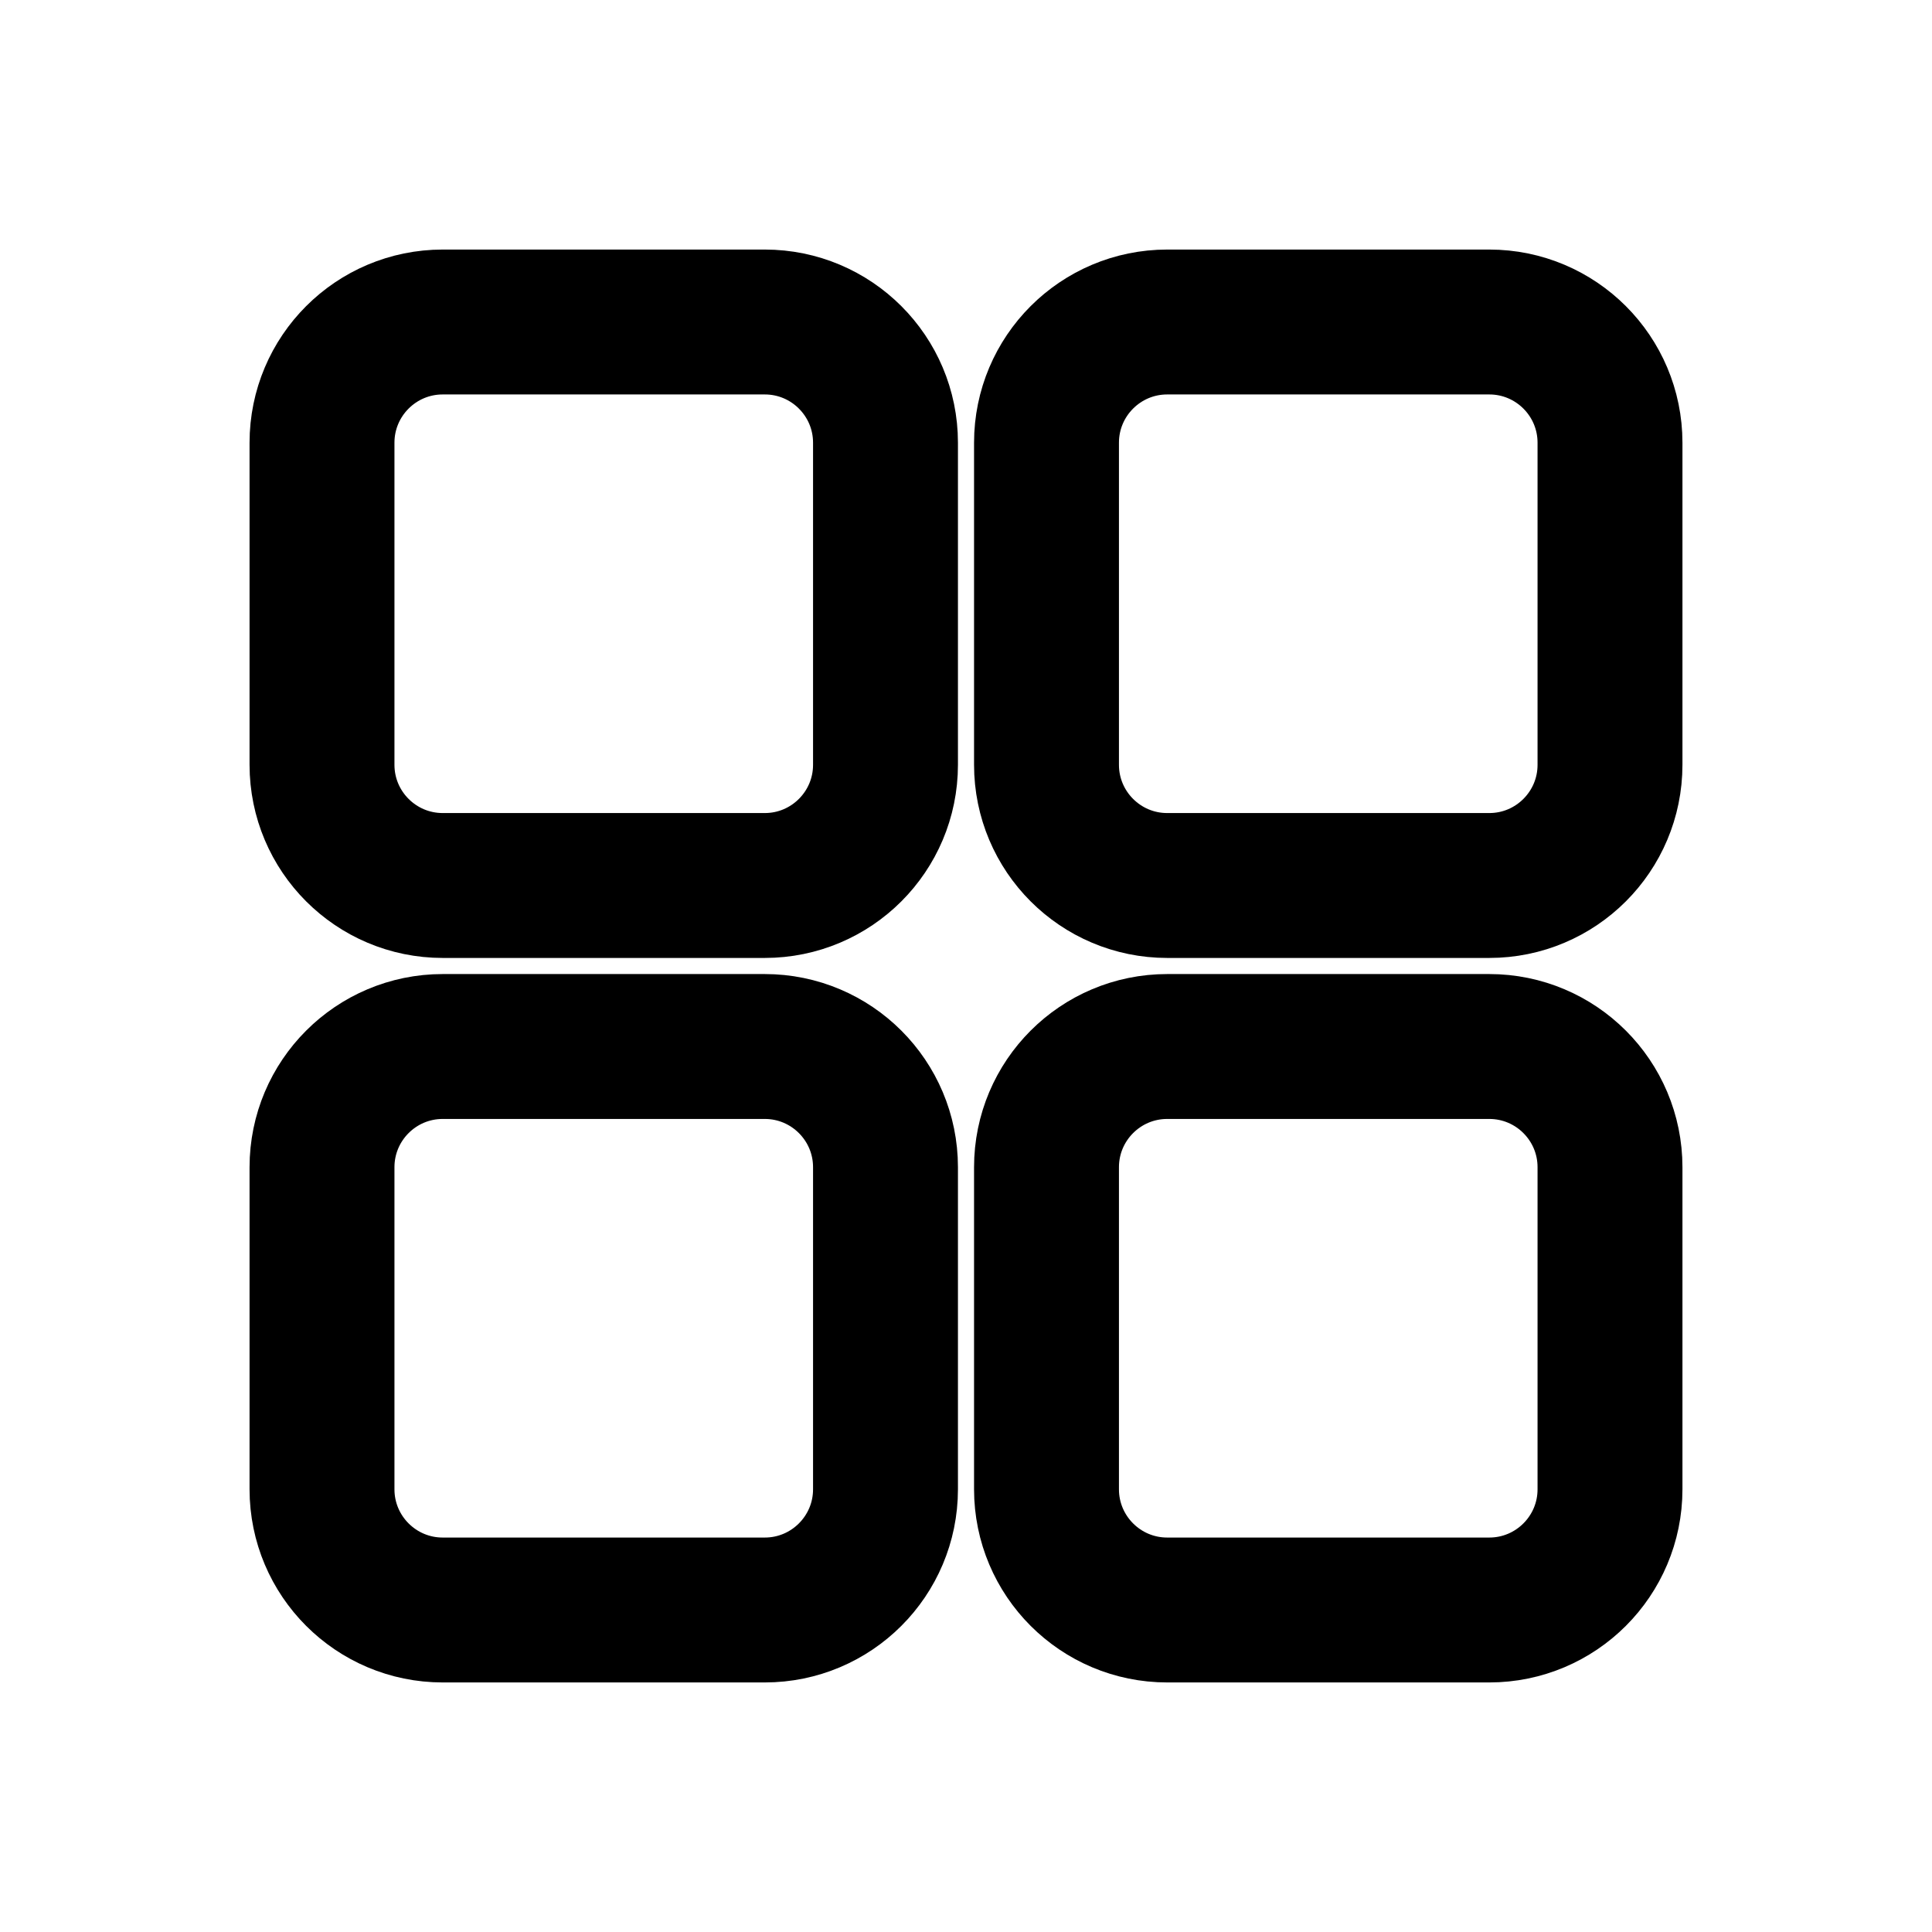
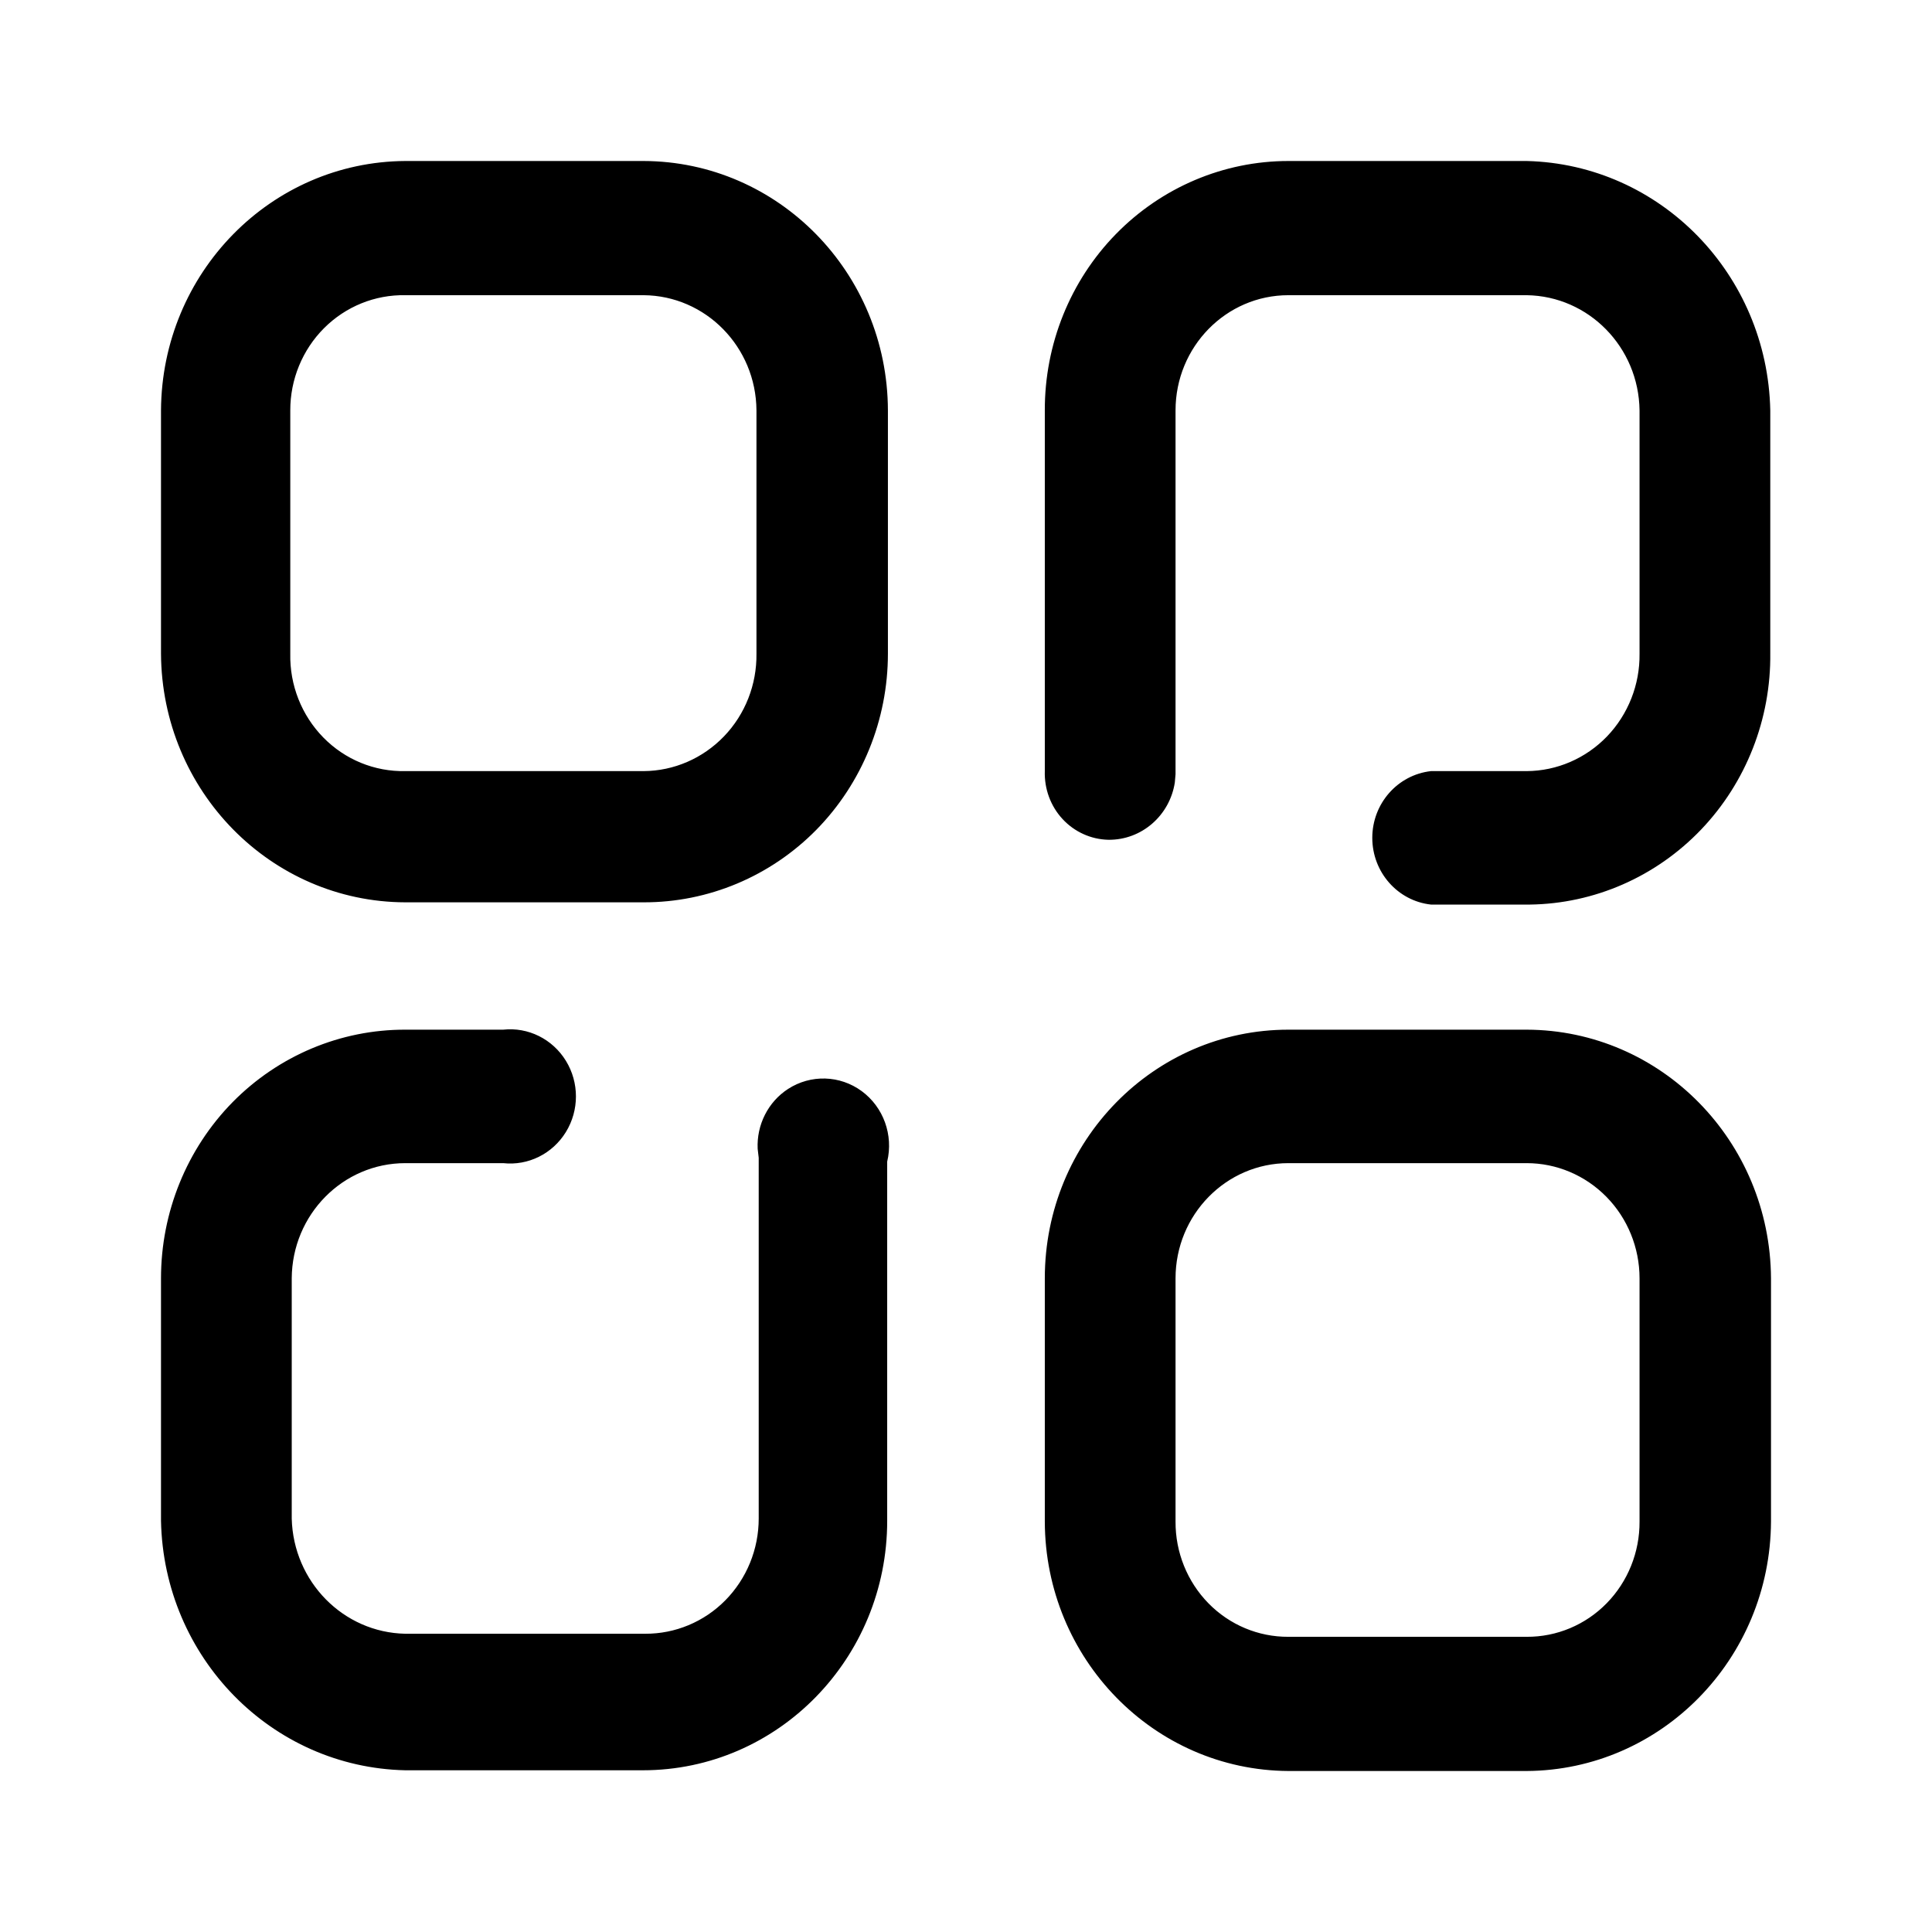
- <svg xmlns="http://www.w3.org/2000/svg" viewBox="0 0 24 24" fill="none">
-   <rect x="4" y="4" width="7" height="7" rx="1.5" stroke="currentColor" stroke-width="1.8" stroke-linecap="round" stroke-linejoin="round" />
-   <rect x="13" y="4" width="7" height="7" rx="1.5" stroke="currentColor" stroke-width="1.8" stroke-linecap="round" stroke-linejoin="round" />
-   <rect x="4" y="13" width="7" height="7" rx="1.5" stroke="currentColor" stroke-width="1.8" stroke-linecap="round" stroke-linejoin="round" />
-   <rect x="13" y="13" width="7" height="7" rx="1.5" stroke="currentColor" stroke-width="1.8" stroke-linecap="round" stroke-linejoin="round" />
+ <svg xmlns="http://www.w3.org/2000/svg" width="24" height="24" viewBox="0 0 24 24">
+   <path fill="currentColor" d="M16.965,10.791 C18.636,10.796 19.99,12.175 20,13.88 L20,13.88 L20,16.902 C19.99,18.609 18.637,19.99 16.965,20 L16.965,20 L14.005,20 C12.334,19.99 10.984,18.607 10.979,16.902 L10.979,16.902 L10.979,13.88 C10.979,12.174 12.334,10.791 14.005,10.791 L14.005,10.791 Z M4.251,10.791 C4.561,10.757 4.864,10.907 5.03,11.178 C5.196,11.448 5.196,11.792 5.03,12.062 C4.864,12.333 4.561,12.483 4.251,12.449 L4.251,12.449 L3.035,12.449 C2.259,12.449 1.629,13.088 1.624,13.88 L1.624,13.88 L1.624,16.864 C1.644,17.649 2.265,18.28 3.035,18.295 L3.035,18.295 L6.014,18.295 C6.387,18.297 6.746,18.148 7.011,17.879 C7.276,17.61 7.425,17.245 7.425,16.864 L7.425,16.864 L7.425,12.383 L7.412,12.271 C7.398,11.975 7.54,11.689 7.79,11.527 C8.072,11.345 8.434,11.356 8.704,11.554 C8.975,11.753 9.1,12.1 9.021,12.43 L9.021,12.43 L9.021,16.892 C9.021,18.603 7.662,19.991 5.986,19.991 L5.986,19.991 L3.035,19.991 C1.373,19.955 0.034,18.589 -1.15463195e-14,16.892 L-1.15463195e-14,16.892 L-1.15463195e-14,13.88 C-1.15463195e-14,13.059 0.32,12.272 0.889,11.692 C1.459,11.113 2.231,10.789 3.035,10.791 L3.035,10.791 Z M16.965,12.449 L14.005,12.449 C13.231,12.449 12.603,13.09 12.603,13.88 L12.603,13.88 L12.603,16.902 C12.601,17.282 12.748,17.647 13.011,17.916 C13.274,18.185 13.632,18.335 14.005,18.333 L14.005,18.333 L16.965,18.333 C17.338,18.335 17.696,18.185 17.959,17.916 C18.222,17.647 18.369,17.282 18.367,16.902 L18.367,16.902 L18.367,13.88 C18.367,13.5 18.219,13.136 17.956,12.868 C17.693,12.6 17.337,12.449 16.965,12.449 L16.965,12.449 Z M16.965,1.42108547e-14 C18.623,0.04 19.956,1.405 19.991,3.098 L19.991,3.098 L19.991,6.111 C20.001,6.93 19.691,7.72 19.131,8.306 C18.57,8.892 17.805,9.227 17.002,9.237 L17.002,9.237 L15.777,9.237 C15.362,9.192 15.047,8.834 15.047,8.408 C15.047,7.982 15.362,7.625 15.777,7.579 L15.777,7.579 L16.965,7.579 C17.341,7.577 17.7,7.421 17.963,7.148 C18.226,6.874 18.372,6.504 18.367,6.12 L18.367,6.12 L18.367,3.098 C18.357,2.312 17.735,1.678 16.965,1.667 L16.965,1.667 L14.005,1.667 C13.231,1.667 12.603,2.308 12.603,3.098 L12.603,3.098 L12.603,7.617 L12.594,7.721 C12.531,8.129 12.183,8.437 11.768,8.432 C11.552,8.427 11.347,8.334 11.199,8.174 C11.051,8.014 10.972,7.8 10.979,7.579 L10.979,7.579 L10.979,3.098 C10.977,2.277 11.294,1.489 11.862,0.908 C12.43,0.327 13.201,1.42108547e-14 14.005,1.42108547e-14 L14.005,1.42108547e-14 Z M5.995,9.32587341e-14 C7.669,0.005 9.025,1.389 9.03,3.098 L9.03,3.098 L9.03,6.12 C9.03,6.941 8.71,7.728 8.141,8.308 C7.571,8.887 6.799,9.211 5.995,9.209 L5.995,9.209 L3.035,9.209 C1.364,9.204 0.01,7.825 5.10440676e-08,6.12 L5.10440676e-08,6.12 L5.10440676e-08,3.098 C0.01,1.391 1.363,0.01 3.035,9.32587341e-14 L3.035,9.32587341e-14 Z M5.995,1.667 L3.035,1.667 C2.658,1.66 2.295,1.807 2.026,2.076 C1.757,2.345 1.605,2.714 1.606,3.098 L1.606,3.098 L1.606,6.12 C1.598,6.51 1.746,6.885 2.016,7.161 C2.285,7.436 2.653,7.587 3.035,7.579 L3.035,7.579 L5.995,7.579 C6.371,7.577 6.73,7.421 6.993,7.148 C7.257,6.874 7.402,6.504 7.397,6.12 L7.397,6.12 L7.397,3.098 C7.392,2.31 6.767,1.673 5.995,1.667 L5.995,1.667 Z" transform="translate(2 2)" />
</svg>
